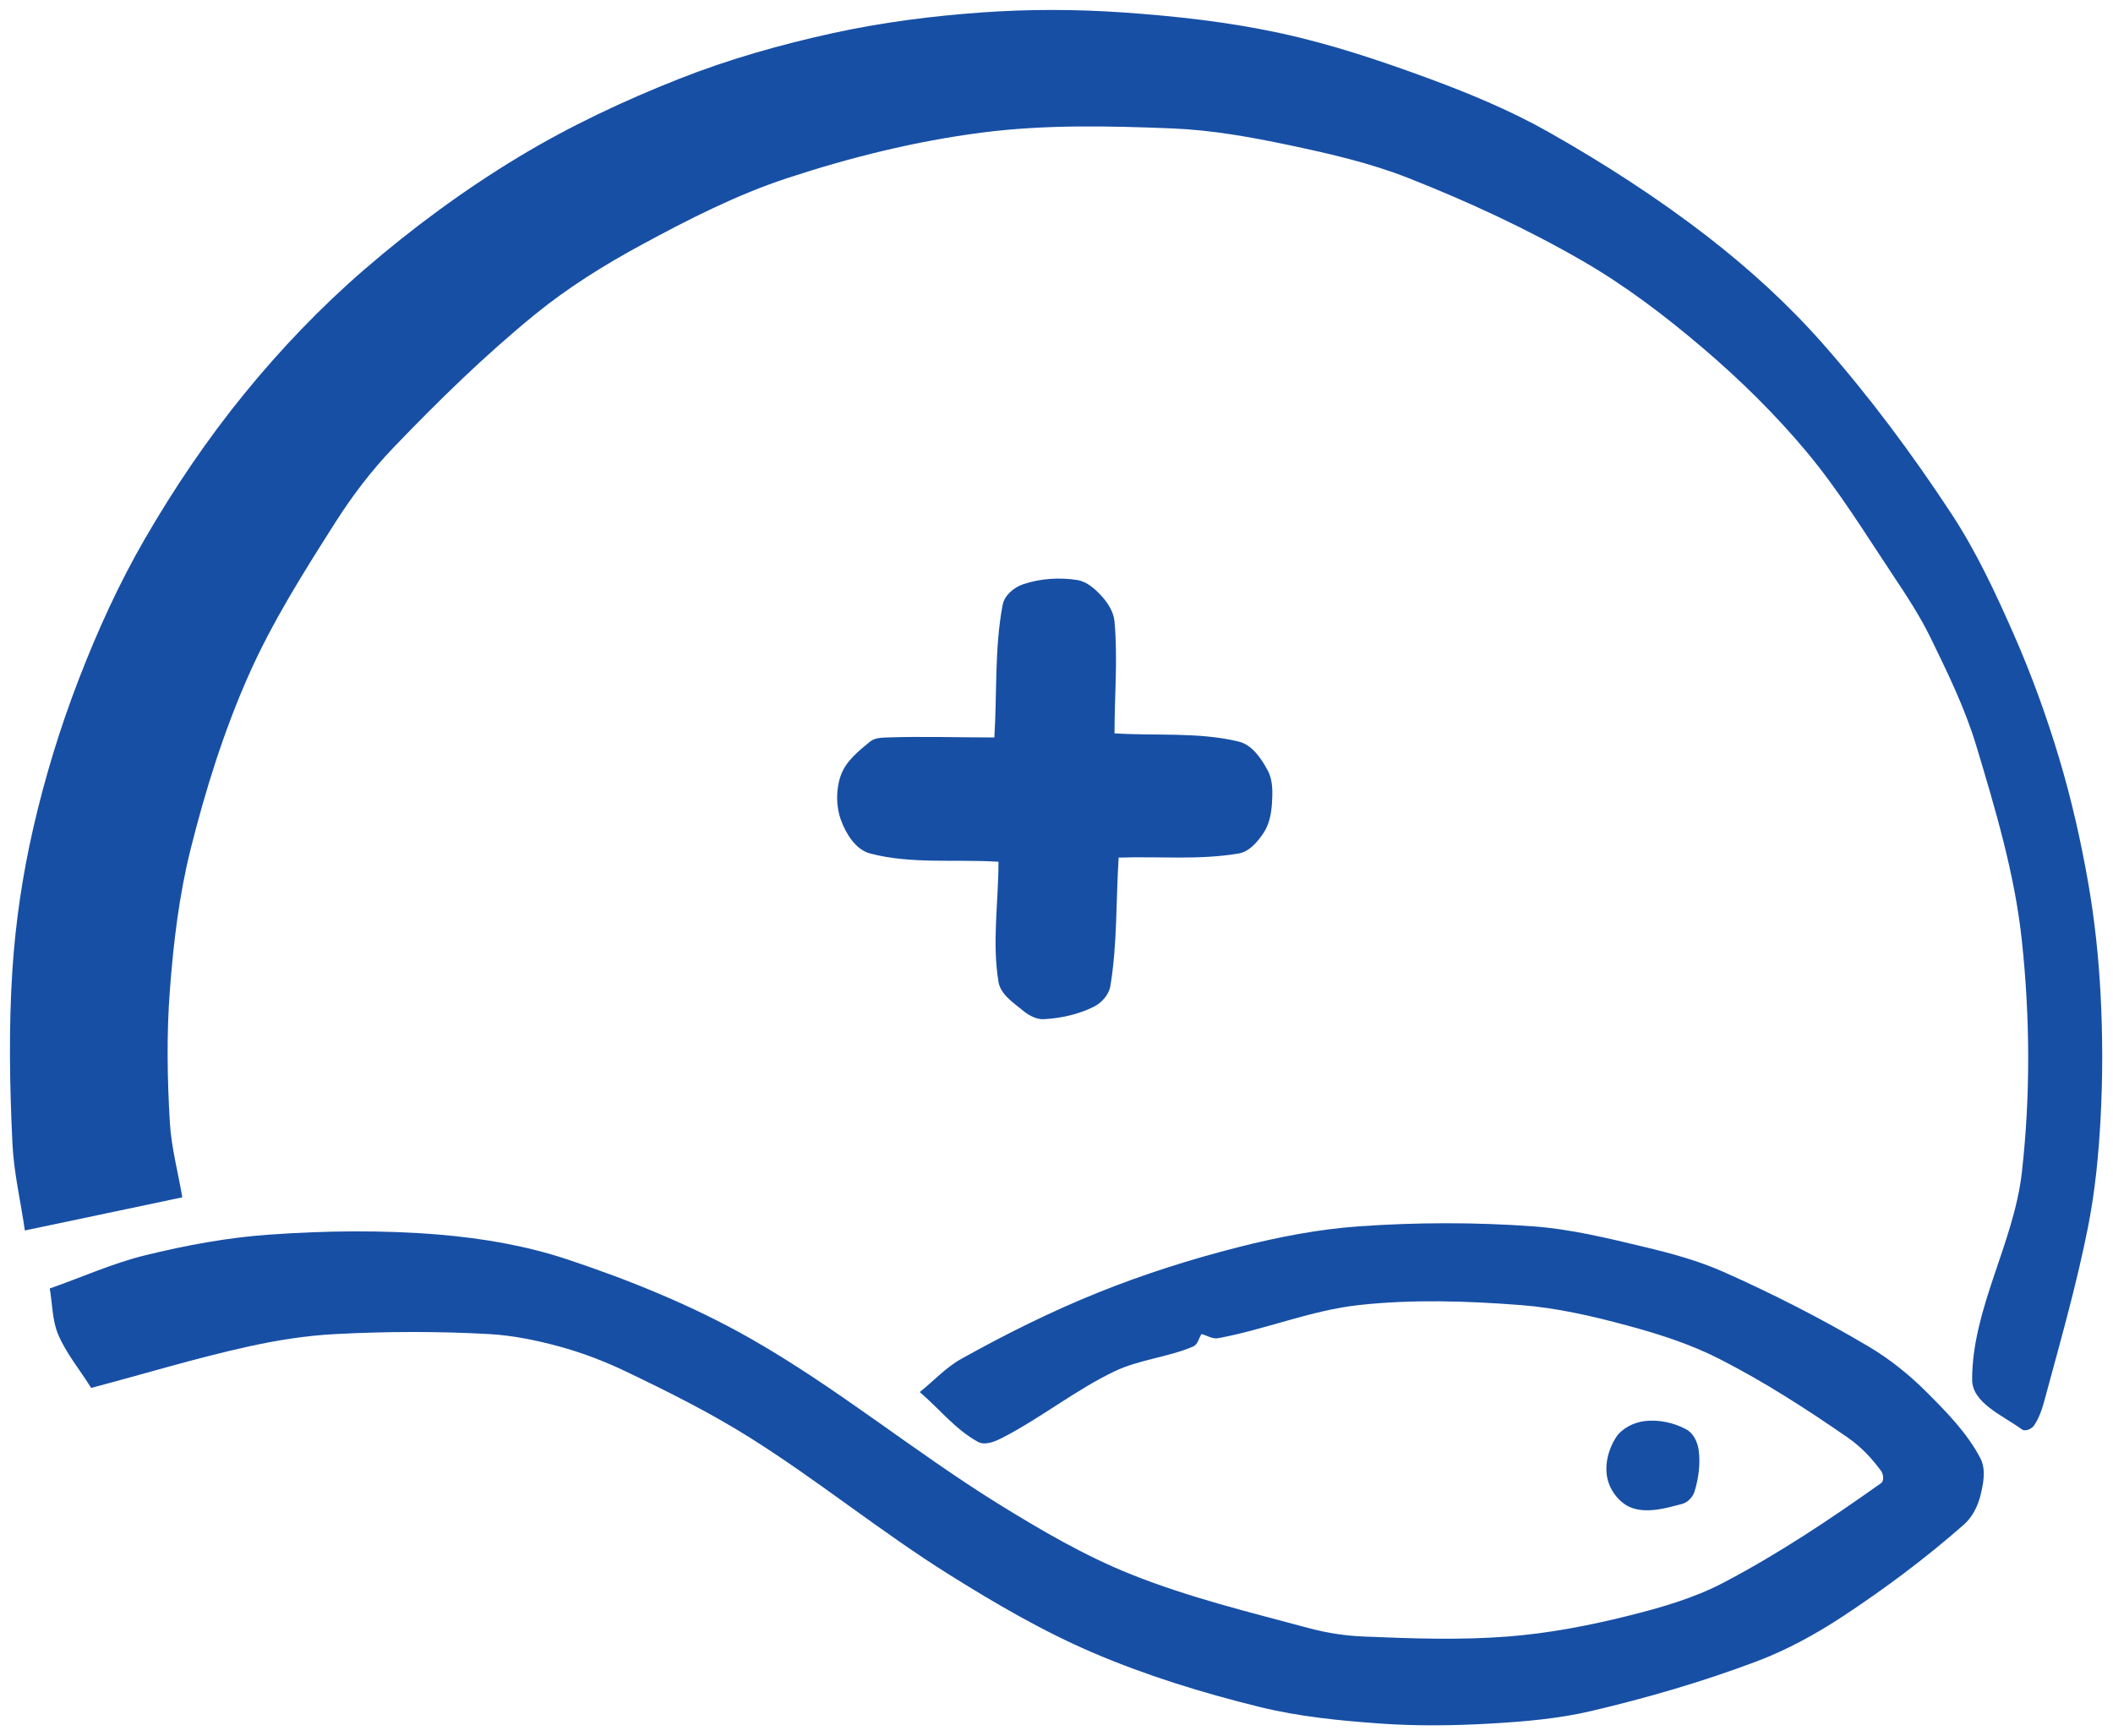
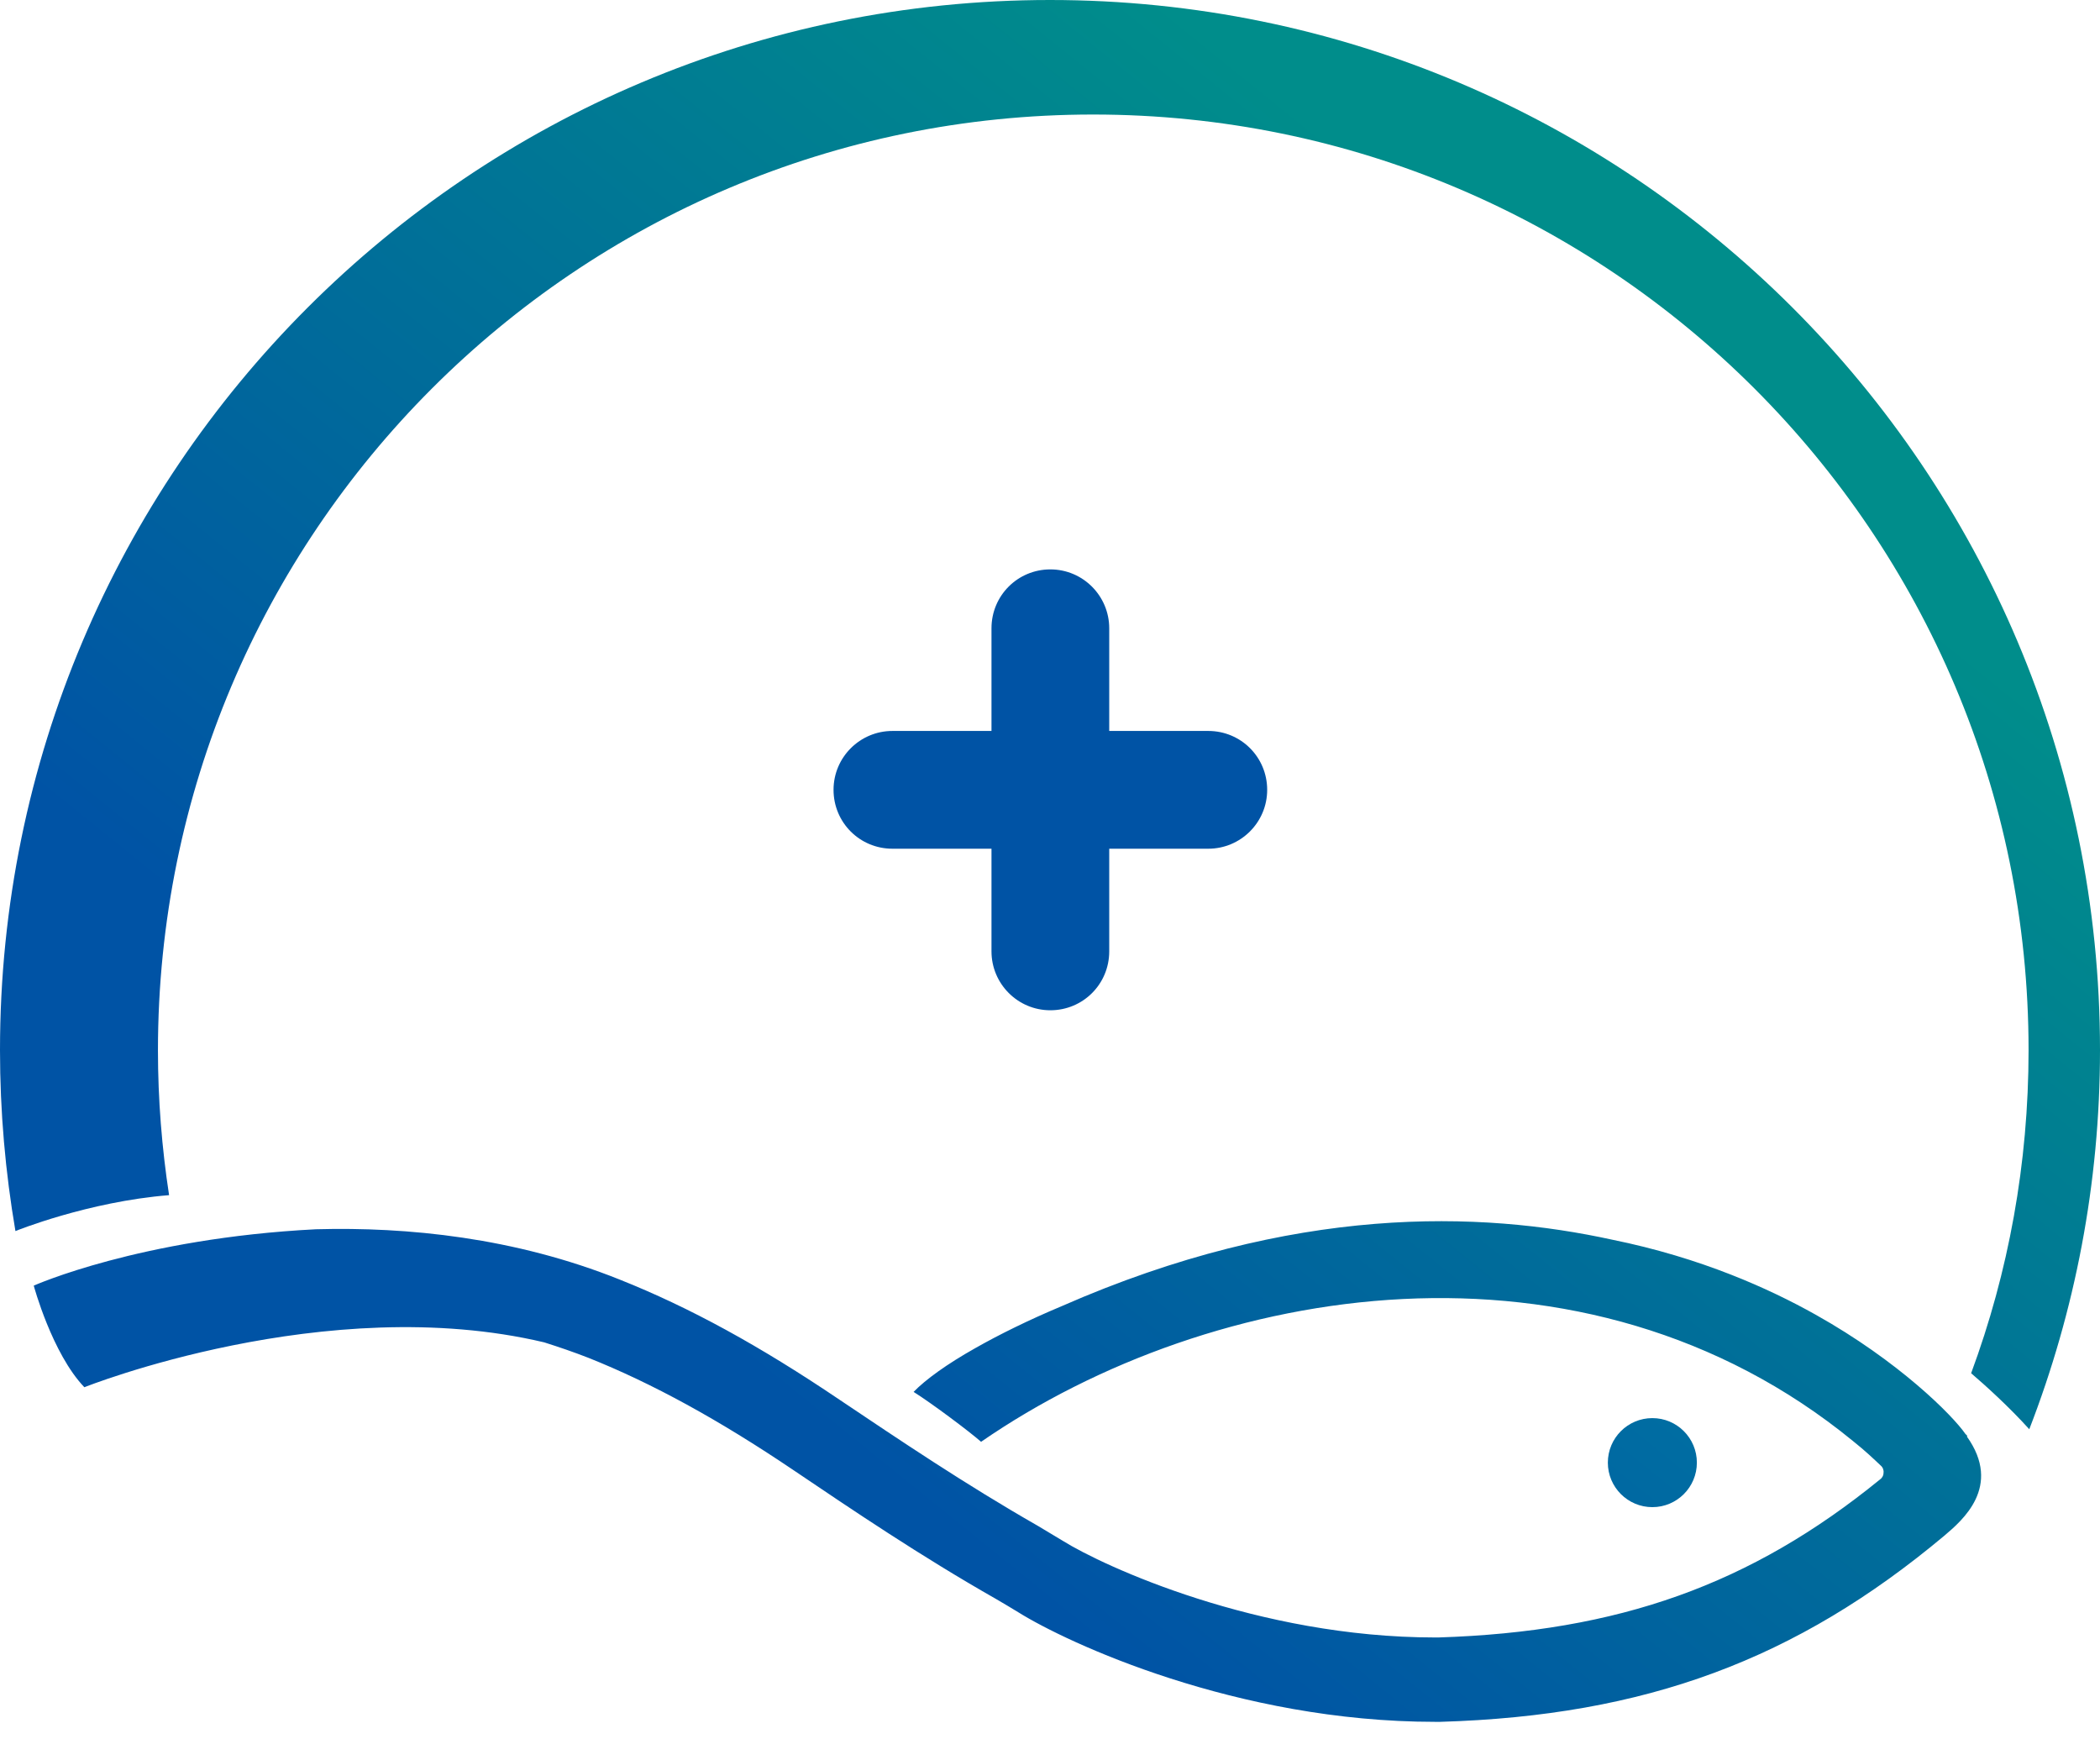
- <svg xmlns="http://www.w3.org/2000/svg" viewBox="0 0 510 419">
-   <path fill="#174fa5" fill-rule="evenodd" d="M307,194 C306.839,196.421 306.346,198.981 305,201 C303.556,203.166 301.566,205.56 299,206 C289.467,207.634 279.667,206.667 270,207 C269.333,217.333 269.702,227.786 268,238 C267.649,240.105 265.909,242.045 264,243 C260.312,244.844 256.116,245.758 252,246 C250.208,246.105 248.389,245.137 247,244 C244.621,242.054 241.505,240.031 241,237 C239.411,227.465 241,217.667 241,208 C230.667,207.333 220.014,208.635 210,206 C206.573,205.098 204.225,201.325 203,198 C201.732,194.559 201.732,190.441 203,187 C204.225,183.675 207.258,181.244 210,179 C211.064,178.13 212.626,178.046 214,178 C222.662,177.711 231.333,178 240,178 C240.667,167.333 240.013,156.501 242,146 C242.438,143.684 244.764,141.745 247,141 C251.123,139.626 255.707,139.322 260,140 C262.374,140.375 264.392,142.213 266,144 C267.496,145.662 268.798,147.773 269,150 C269.815,158.963 269,168 269,177 C279,177.667 289.262,176.631 299,179 C302.206,179.78 304.447,183.088 306,186 C307.265,188.371 307.179,191.319 307,194 Z M457,139 C450.229,128.844 443.831,118.363 436,109 C428.439,99.96 419.971,91.642 411,84 C401.915,76.261 392.336,68.968 382,63 C368.572,55.246 354.425,48.689 340,43 C330.671,39.321 320.813,37.066 311,35 C301.774,33.058 292.42,31.382 283,31 C267.676,30.379 252.211,30.037 237,32 C221.042,34.059 205.283,37.968 190,43 C177.816,47.012 166.283,52.896 155,59 C145.892,63.927 137.02,69.45 129,76 C116.946,85.844 105.778,96.773 95,108 C89.736,113.483 85.081,119.587 81,126 C73.386,137.964 65.744,150.034 60,163 C54.022,176.492 49.579,190.683 46,205 C43.222,216.113 41.865,227.578 41,239 C40.194,249.636 40.361,260.352 41,271 C41.364,277.072 43,283 44,289 L6,297 C5,290 3.336,283.063 3,276 C2.334,262.016 2.081,247.97 3,234 C3.752,222.569 5.447,211.167 8,200 C10.796,187.768 14.484,175.707 19,164 C23.508,152.314 28.718,140.836 35,130 C42.095,117.762 50.061,105.963 59,95 C67.789,84.221 77.474,74.091 88,65 C99.555,55.021 111.938,45.906 125,38 C137.371,30.512 150.549,24.309 164,19 C175.968,14.276 188.432,10.755 201,8 C212.834,5.406 224.916,3.863 237,3 C248.305,2.193 259.694,2.215 271,3 C283.745,3.885 296.513,5.3 309,8 C321.264,10.652 333.229,14.654 345,19 C354.938,22.669 364.785,26.774 374,32 C387.189,39.48 400.002,47.729 412,57 C422.078,64.788 431.583,73.441 440,83 C451.323,95.859 461.591,109.681 471,124 C476.977,133.095 481.611,143.041 486,153 C490.295,162.747 493.939,172.798 497,183 C499.951,192.836 502.226,202.886 504,213 C505.565,221.919 506.524,230.957 507,240 C507.526,249.986 507.535,260.014 507,270 C506.533,278.712 505.686,287.44 504,296 C501.344,309.485 497.593,322.734 494,336 C493.255,338.749 492.58,341.63 491,344 C490.415,344.877 488.85,345.623 488,345 C483.438,341.655 476,338.657 476,333 C476,315.86 486.072,300.031 488,283 C490.1,264.452 489.982,245.561 488,227 C486.291,211.001 481.643,195.406 477,180 C474.285,170.99 470.126,162.458 466,154 C463.444,148.759 460.234,143.852 457,139 Z M273,380 C286.903,385.561 301.536,389.126 316,393 C320.235,394.134 324.619,394.817 329,395 C340.657,395.486 352.369,395.909 364,395 C373.779,394.236 383.484,392.379 393,390 C400.875,388.031 408.812,385.771 416,382 C429.267,375.04 441.787,366.677 454,358 C454.815,357.421 454.588,355.809 454,355 C451.782,351.95 449.101,349.147 446,347 C436.035,340.101 425.799,333.501 415,328 C408.047,324.458 400.532,322.04 393,320 C384.481,317.693 375.799,315.677 367,315 C354.038,314.003 340.923,313.584 328,315 C316.426,316.268 305.45,320.891 294,323 C292.648,323.249 291.333,322.333 290,322 C289.333,323 289.105,324.527 288,325 C281.895,327.616 274.992,328.134 269,331 C259.562,335.514 251.3,342.209 242,347 C240.198,347.929 237.777,348.977 236,348 C230.614,345.038 226.667,340 222,336 C225.333,333.333 228.273,330.08 232,328 C242.675,322.042 253.661,316.569 265,312 C276.048,307.548 287.455,303.932 299,301 C308.507,298.585 318.215,296.689 328,296 C341.965,295.017 356.037,294.988 370,296 C379.129,296.662 388.098,298.871 397,301 C403.459,302.545 409.931,304.303 416,307 C427.988,312.328 439.71,318.318 451,325 C456.107,328.023 460.803,331.803 465,336 C469.859,340.859 474.83,345.903 478,352 C479.384,354.662 478.728,358.09 478,361 C477.348,363.607 476.019,366.226 474,368 C464.886,376.01 455.127,383.316 445,390 C438.405,394.353 431.394,398.212 424,401 C410.975,405.911 397.553,409.823 384,413 C376.15,414.84 368.048,415.527 360,416 C351.016,416.528 341.977,416.641 333,416 C323.267,415.305 313.475,414.334 304,412 C290.387,408.646 276.895,404.502 264,399 C251.79,393.79 240.249,387.048 229,380 C212.546,369.691 197.441,357.329 181,347 C171.403,340.971 161.224,335.89 151,331 C145.861,328.542 140.495,326.499 135,325 C129.449,323.486 123.745,322.319 118,322 C105.686,321.316 93.317,321.363 81,322 C73.938,322.365 66.905,323.478 60,325 C47.209,327.818 34.667,331.667 22,335 C19.333,330.667 15.957,326.697 14,322 C12.567,318.56 12.667,314.667 12,311 C19.667,308.333 27.116,304.934 35,303 C44.846,300.585 54.887,298.712 65,298 C78.633,297.04 92.381,296.865 106,298 C116.489,298.874 127.015,300.672 137,304 C152.156,309.052 167.105,315.117 181,323 C201.907,334.861 220.567,350.34 241,363 C251.268,369.361 261.785,375.514 273,380 Z M397,343 C400.376,342.603 404.007,343.388 407,345 C408.711,345.921 409.743,348.073 410,350 C410.443,353.321 409.985,356.798 409,360 C408.584,361.352 407.366,362.636 406,363 C402.122,364.034 397.808,365.269 394,364 C391.085,363.028 388.704,359.991 388,357 C387.221,353.691 388.162,349.859 390,347 C391.453,344.739 394.331,343.314 397,343 Z" />
+ <svg xmlns="http://www.w3.org/2000/svg" xmlns:xlink="http://www.w3.org/1999/xlink" viewBox="0 0 58.5 49">
+   <defs>
+     <style>
+       .cls-1 {
+         fill: #0053a5;
+       }
+ 
+       .cls-2 {
+         fill: url(#linear-gradient-3);
+       }
+ 
+       .cls-3 {
+         fill: url(#linear-gradient-2);
+       }
+ 
+       .cls-4 {
+         fill: url(#linear-gradient);
+       }
+     </style>
+     <linearGradient id="linear-gradient" x1="60.58" y1="22.71" x2="37.38" y2="51.45" gradientUnits="userSpaceOnUse">
+       <stop offset="0" stop-color="#00939d" />
+       <stop offset="1" stop-color="#0053a5" />
+     </linearGradient>
+     <linearGradient id="linear-gradient-2" x1="48.73" y1="13.15" x2="25.53" y2="41.88" gradientUnits="userSpaceOnUse">
+       <stop offset="0" stop-color="#008d8b" />
+       <stop offset="1" stop-color="#0053a5" />
+     </linearGradient>
+     <linearGradient id="linear-gradient-3" x1="44.27" y1="9.54" x2="21.07" y2="38.28" xlink:href="#linear-gradient-2" />
+   </defs>
+   <g>
+     <path class="cls-1" d="M24.86,23.64h2.76v2.86c0,.9.73,1.64,1.64,1.64s1.64-.73,1.64-1.64v-2.86h2.76c.9,0,1.64-.73,1.64-1.64s-.73-1.64-1.64-1.64h-2.76v-2.86c0-.9-.73-1.64-1.64-1.64s-1.64.73-1.64,1.64v2.86h-2.76c-.9,0-1.64.73-1.64,1.64s.73,1.64,1.64,1.64Z" />
+     <circle class="cls-4" cx="46.03" cy="40.74" r="1.24" />
+     <path class="cls-3" d="M54.8,40.01v-.02s-.03-.03-.05-.05c-.36-.52-1.85-2.02-4.17-3.32-.66-.37-1.45-.76-2.37-1.12h0s0,0,0,0c-.97-.38-2.07-.72-3.3-.97-3.66-.8-8.86-.99-15.33,1.85-.93.39-1.74.79-2.41,1.17,0,0,0,0,0,0h0c-.8.45-1.39.88-1.72,1.22.48.3,1.54,1.09,1.88,1.39,6.45-4.45,16.8-6.15,24.29-.02.34.27.59.51.77.68.06.05.09.13.08.2,0,.08-.04.15-.1.19-3.6,2.93-7.28,4.24-12.3,4.4h-.09c-4.95,0-9.25-1.99-10.37-2.69-.23-.14-.47-.28-.7-.42-2.03-1.16-3.88-2.41-5.52-3.51-2.22-1.5-4.17-2.57-6.13-3.35-2.92-1.17-5.91-1.47-8.46-1.4-4.91.25-7.86,1.57-7.86,1.57,0,0,.51,1.89,1.41,2.83,0,0,6.73-2.69,12.81-1.25.41.13.82.27,1.23.43,1.78.71,3.64,1.73,5.7,3.12,1.66,1.12,3.55,2.4,5.66,3.6.21.12.42.25.62.37,1.36.85,6.08,3.05,11.61,3.05h.14c5.72-.17,9.92-1.73,14.05-5.19.48-.41,1.62-1.36.62-2.76Z" />
+     <path class="cls-2" d="M29.25,0C13.1,0,0,13.1,0,29.25c0,1.72.15,3.4.43,5.04,0,0,2.02-.82,4.28-1-.2-1.31-.31-2.66-.31-4.03C4.4,14.86,16.06,3.19,30.45,3.19s26.06,11.67,26.06,26.06c0,3.16-.56,6.19-1.6,9,.41.35,1.06.94,1.62,1.56,1.27-3.28,1.97-6.84,1.97-10.56C58.5,13.1,45.41,0,29.25,0Z" />
+   </g>
</svg>
